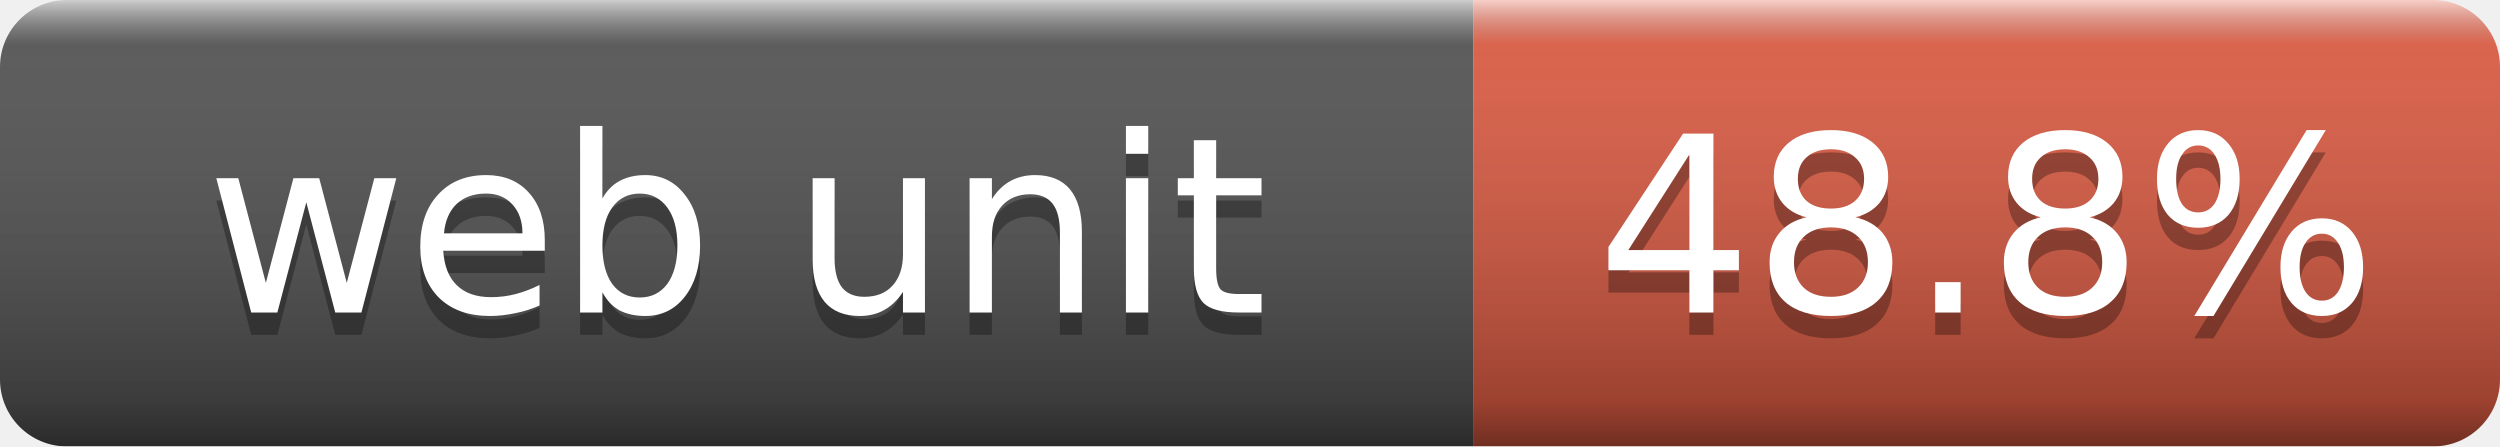
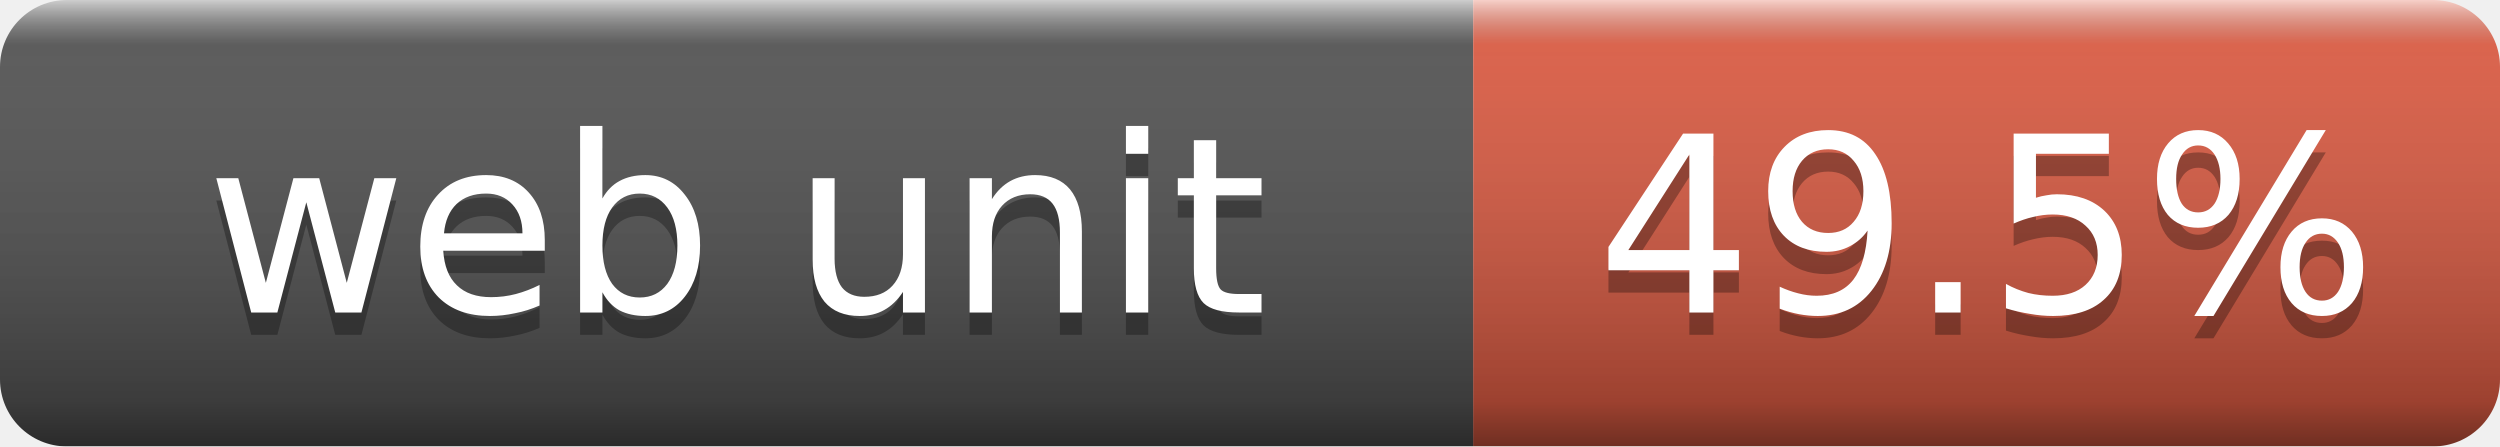
- <svg xmlns="http://www.w3.org/2000/svg" width="112" height="20" role="img" aria-label="web unit: 48.8%">
+ <svg xmlns="http://www.w3.org/2000/svg" width="112" height="20" role="img" aria-label="web unit: 49.5%">
  <linearGradient id="smooth" x2="0" y2="100%">
    <stop offset="0" stop-color="#fff" stop-opacity=".7" />
    <stop offset=".1" stop-color="#aaa" stop-opacity=".1" />
    <stop offset=".9" stop-opacity=".3" />
    <stop offset="1" stop-opacity=".5" />
  </linearGradient>
  <mask id="round">
    <rect width="112" height="20" rx="3" fill="#fff" />
  </mask>
  <g mask="url(#round)">
    <rect width="66" height="20" fill="#555" />
    <rect x="66" width="46" height="20" fill="#e05d44" />
    <rect width="112" height="20" fill="url(#smooth)" />
  </g>
  <g fill="#fff" text-anchor="middle" font-family="Verdana,Geneva,DejaVu Sans,sans-serif" font-size="11">
    <text x="33" y="15" fill="#010101" fill-opacity=".3">web unit</text>
    <text x="33" y="14">web unit</text>
-     <text x="89" y="15" fill="#010101" fill-opacity=".3">48.8%</text>
-     <text x="89" y="14">48.8%</text>
+     <text x="89" y="15" fill="#010101" fill-opacity=".3">49.5%</text>
+     <text x="89" y="14">49.5%</text>
  </g>
</svg>
